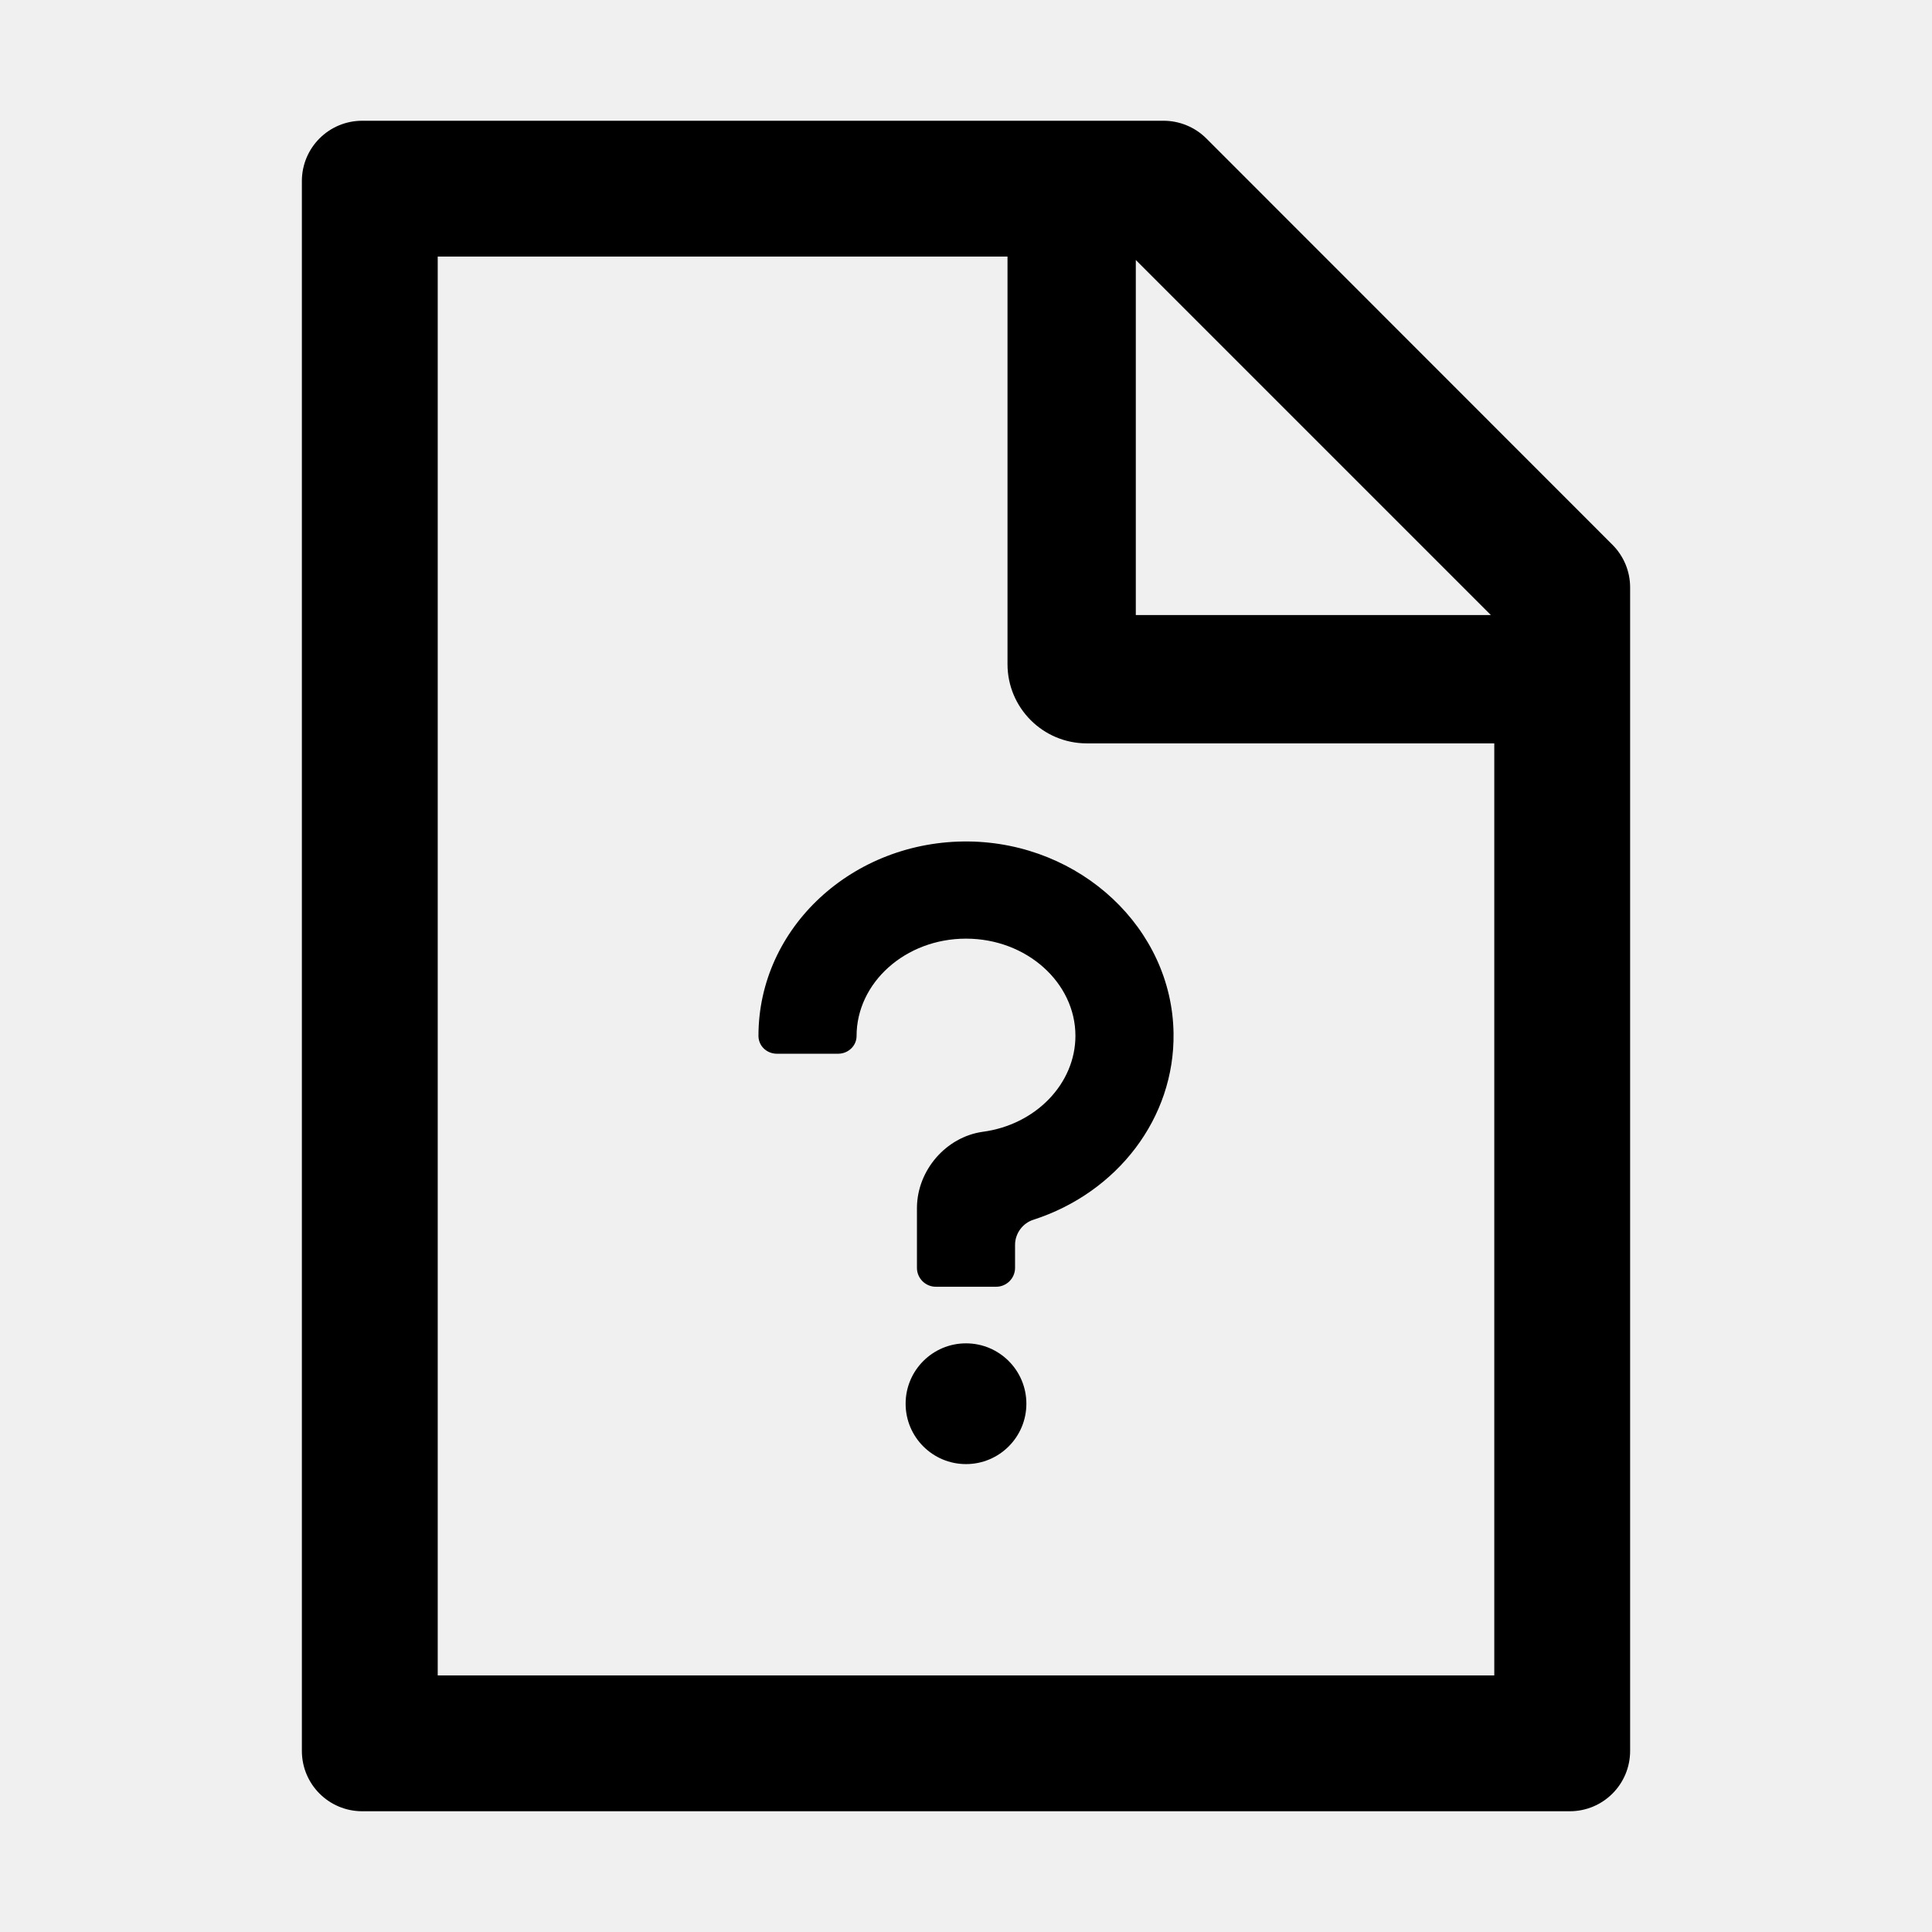
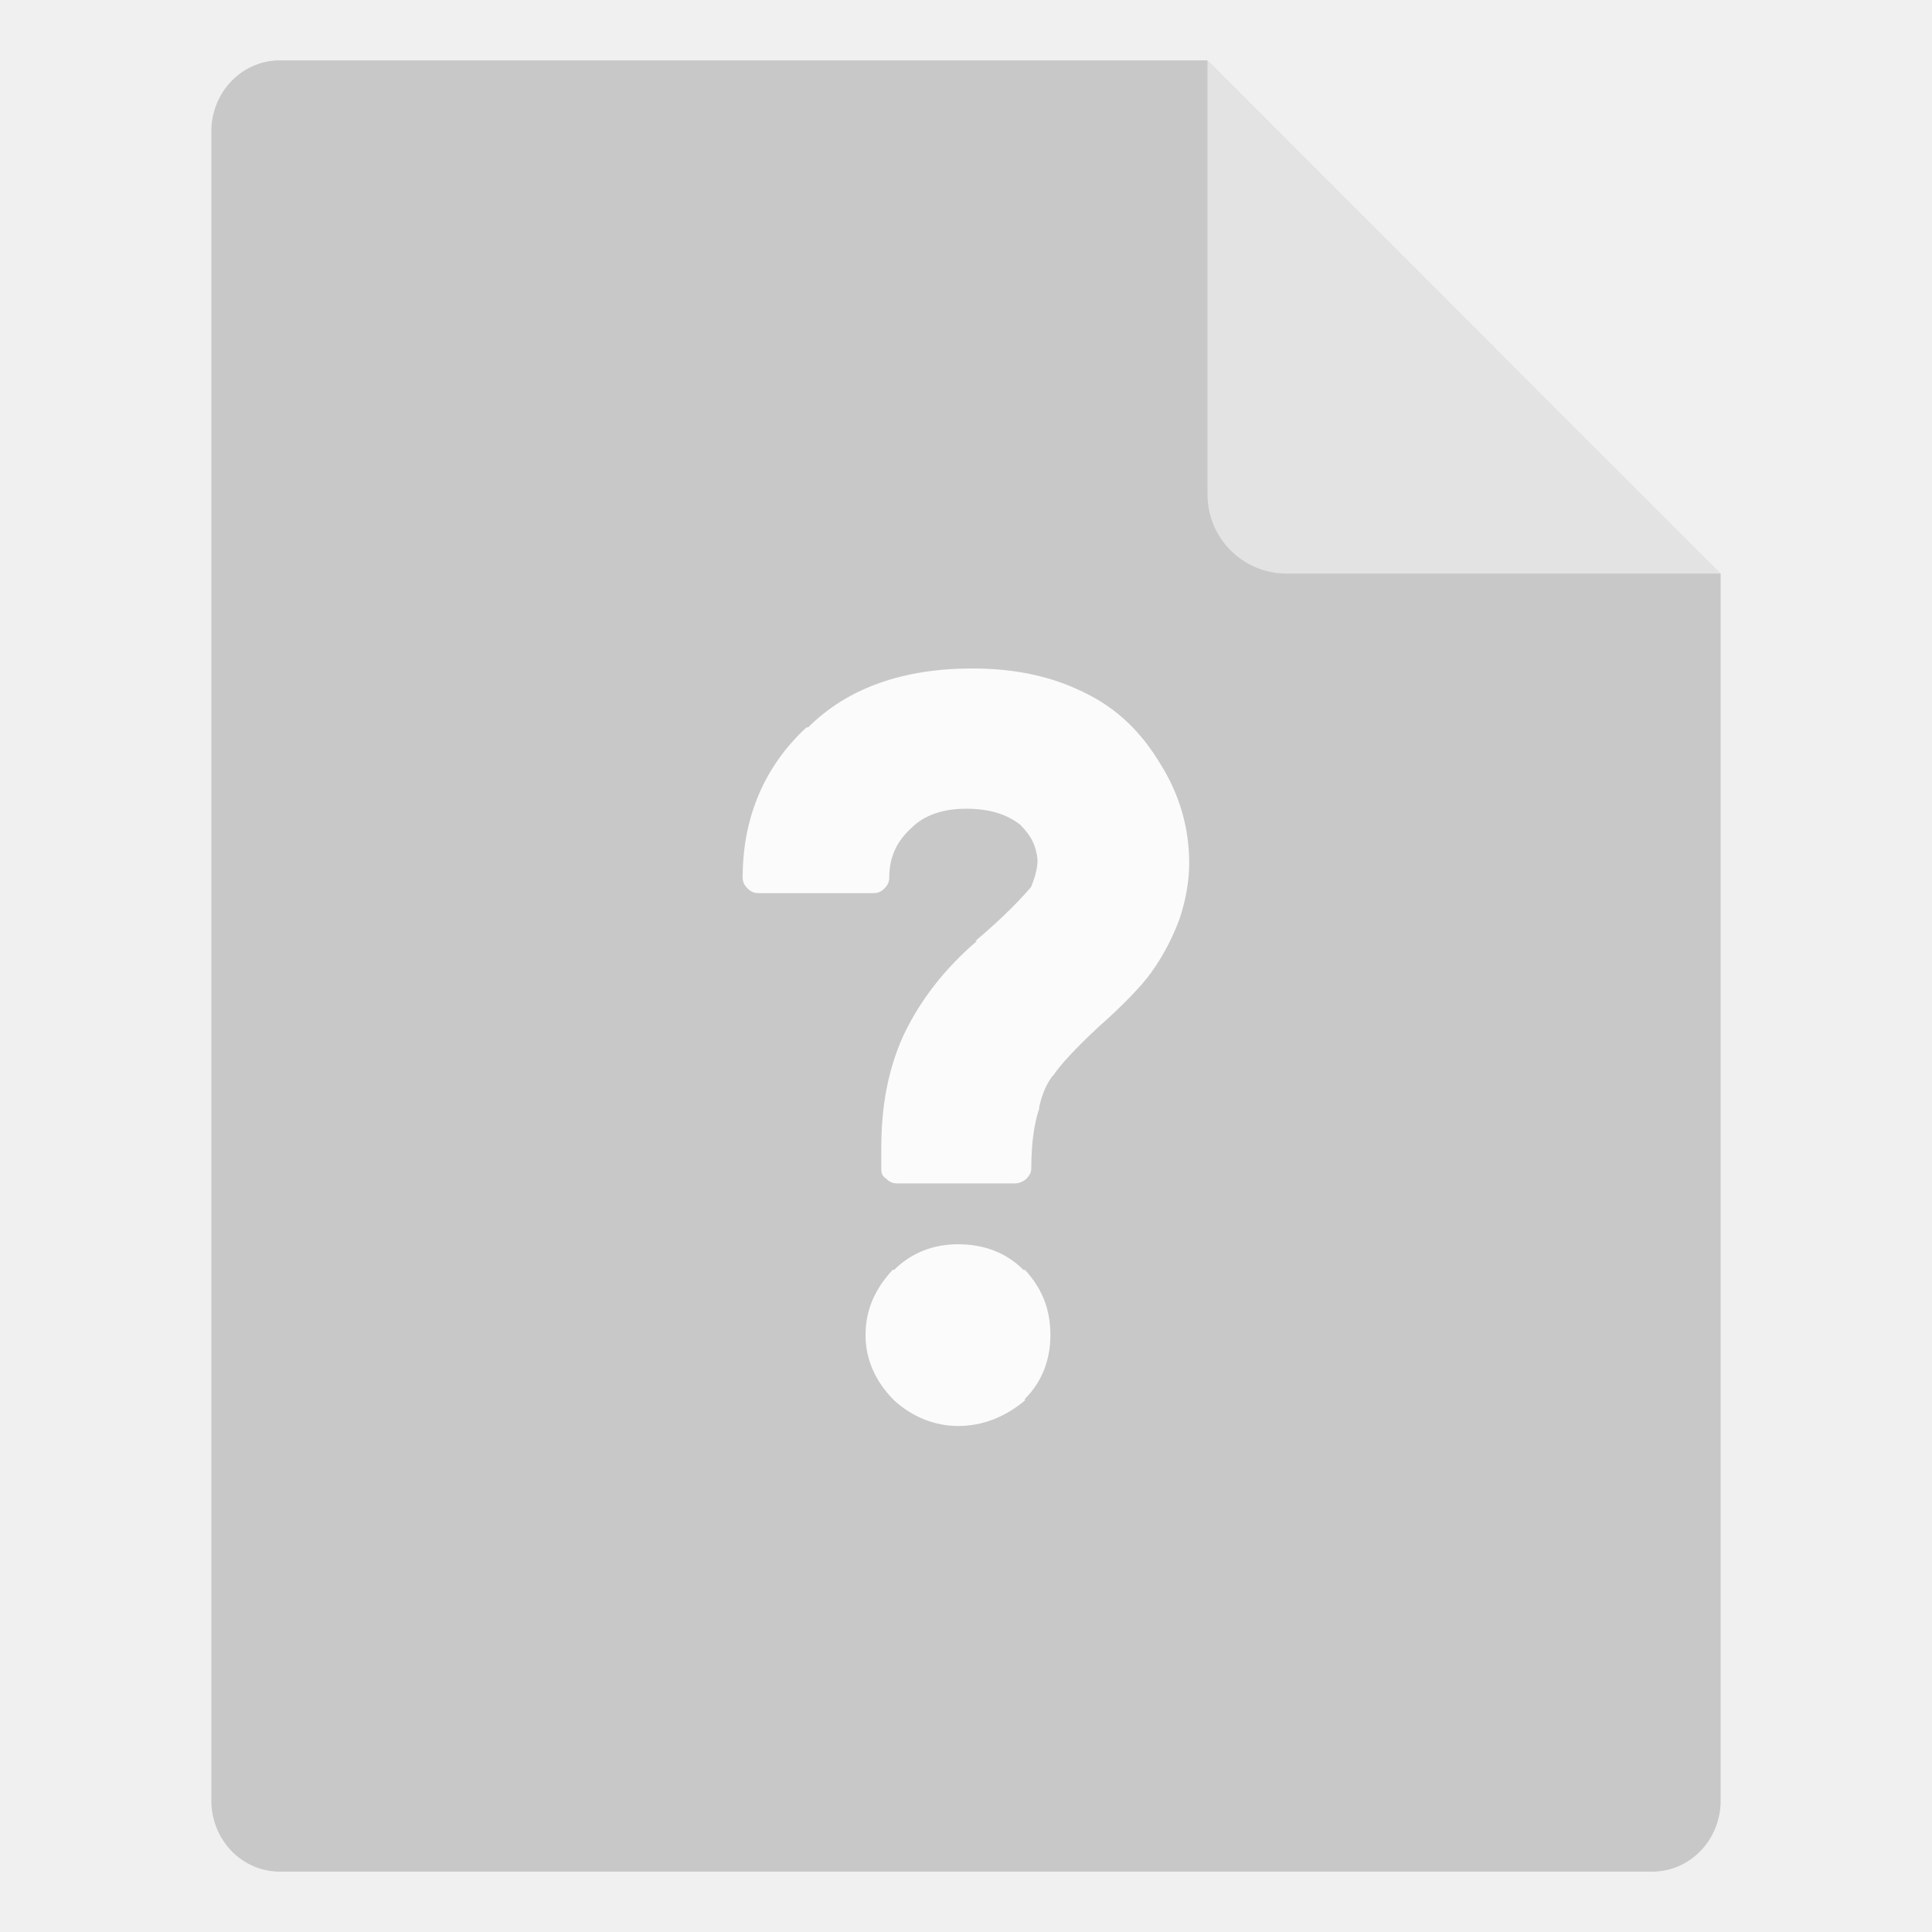
- <svg xmlns="http://www.w3.org/2000/svg" t="1780992311425" class="icon" viewBox="0 0 1024 1024" version="1.1" p-id="6772" width="64" height="64">
-   <path d="M854.6 288.7L639.4 73.4c-6-6-14.2-9.4-22.7-9.4H192c-17.7 0-32 14.3-32 32v832c0 17.7 14.3 32 32 32h640c17.7 0 32-14.3 32-32V311.3c0-8.5-3.4-16.6-9.4-22.6zM790.2 326H602V137.8L790.2 326z m1.8 562H232V136h302v216c0 23.2 18.8 42 42 42h216v494z" p-id="6773" />
-   <path d="M402 549c0 5.4 4.4 9.5 9.8 9.5h32.4c5.4 0 9.8-4.2 9.8-9.4 0-28.2 25.8-51.6 58-51.6s58 23.4 58 51.5c0 25.3-21 47.2-49.3 50.9-19.3 2.8-34.5 20.3-34.7 40.1v32c0 5.5 4.5 10 10 10h32c5.5 0 10-4.5 10-10v-12.2c0-6 4-11.5 9.7-13.3 44.6-14.4 75-54 74.3-98.9-0.8-55.5-49.2-100.8-108.5-101.6-61.4-0.7-111.5 45.6-111.5 103z" p-id="6774" />
-   <path d="M512 744m-32 0a32 32 0 1 0 64 0 32 32 0 1 0-64 0Z" p-id="6775" />
+ <svg xmlns="http://www.w3.org/2000/svg" fill="none" version="1.1" width="32" height="32" viewBox="0 0 32 32">
+   <g>
+     <g style="opacity:0;">
+       <rect x="0" y="0" width="32" height="32" rx="0" fill="#333333" fill-opacity="1" />
+     </g>
+     <g>
+       <g>
+         <rect x="0" y="0" width="32" height="32" rx="1.309" fill="#FFFFFF" fill-opacity="0" />
+       </g>
+       <g>
+         <path d="M20,1L4.599,1C4.298,1.01,4.013,1.143,3.807,1.371C3.601,1.599,3.491,1.903,3.501,2.215L3.501,29.785C3.491,30.097,3.601,30.401,3.807,30.629C4.013,30.857,4.298,30.99,4.599,31L27.401,31C27.702,30.99,27.987,30.857,28.193,30.629C28.399,30.401,28.509,30.097,28.499,29.785L28.499,9.5L20,1Z" fill="#C8C8C8" fill-opacity="1" />
+       </g>
+       <g>
+         <g style="opacity:0;">
+           <rect x="8" y="9" width="16" height="16" rx="0" fill="#FBFBFB" fill-opacity="1" />
+         </g>
+         <g>
+           <path d="M16.104,11.072C16.818,11.072,17.425,11.205,17.953,11.468C18.507,11.733,18.904,12.128,19.221,12.656C19.537,13.158,19.696,13.712,19.697,14.292C19.697,14.582,19.644,14.899,19.538,15.216C19.432,15.507,19.274,15.824,19.063,16.114C18.931,16.299,18.64,16.617,18.191,17.013C17.794,17.383,17.557,17.646,17.451,17.805L17.425,17.832C17.346,17.938,17.266,18.096,17.213,18.333L17.213,18.36C17.134,18.597,17.081,18.914,17.081,19.363C17.081,19.416,17.054,19.469,17.002,19.522C16.949,19.574,16.869,19.601,16.816,19.601L14.862,19.601C14.782,19.601,14.729,19.574,14.677,19.522C14.597,19.469,14.597,19.416,14.597,19.336L14.597,19.02C14.597,18.333,14.703,17.726,14.966,17.145C15.23,16.589,15.627,16.061,16.181,15.586L16.155,15.586C16.657,15.163,16.947,14.846,17.08,14.688C17.133,14.555,17.185,14.398,17.185,14.239C17.159,14.001,17.08,13.842,16.896,13.658C16.657,13.474,16.366,13.395,15.997,13.395C15.627,13.395,15.31,13.499,15.099,13.711C14.862,13.923,14.729,14.187,14.729,14.53C14.729,14.608,14.703,14.661,14.65,14.714C14.598,14.767,14.545,14.793,14.466,14.793L12.565,14.793C12.486,14.793,12.434,14.767,12.381,14.714C12.328,14.662,12.301,14.609,12.301,14.53C12.301,13.527,12.672,12.681,13.357,12.049L13.384,12.049C14.044,11.389,14.969,11.072,16.104,11.072ZM14.811,21.032C15.101,20.742,15.472,20.609,15.867,20.609C16.29,20.609,16.66,20.742,16.95,21.032L16.976,21.032C17.266,21.348,17.398,21.692,17.398,22.114C17.398,22.51,17.266,22.88,16.976,23.17L16.976,23.196C16.66,23.46,16.29,23.619,15.867,23.619C15.472,23.619,15.101,23.46,14.811,23.196C14.495,22.88,14.336,22.51,14.336,22.114C14.336,21.692,14.495,21.348,14.785,21.032L14.811,21.032Z" fill-rule="evenodd" fill="#FBFBFB" fill-opacity="1" />
+         </g>
+       </g>
+       <g style="opacity:0.497;">
+         <path d="M28.5,9.5L21.309,9.5C20.586,9.5,20,8.914,20,8.19L20,1L28.5,9.5Z" fill="#FFFFFF" fill-opacity="1" />
+       </g>
+     </g>
+   </g>
</svg>
